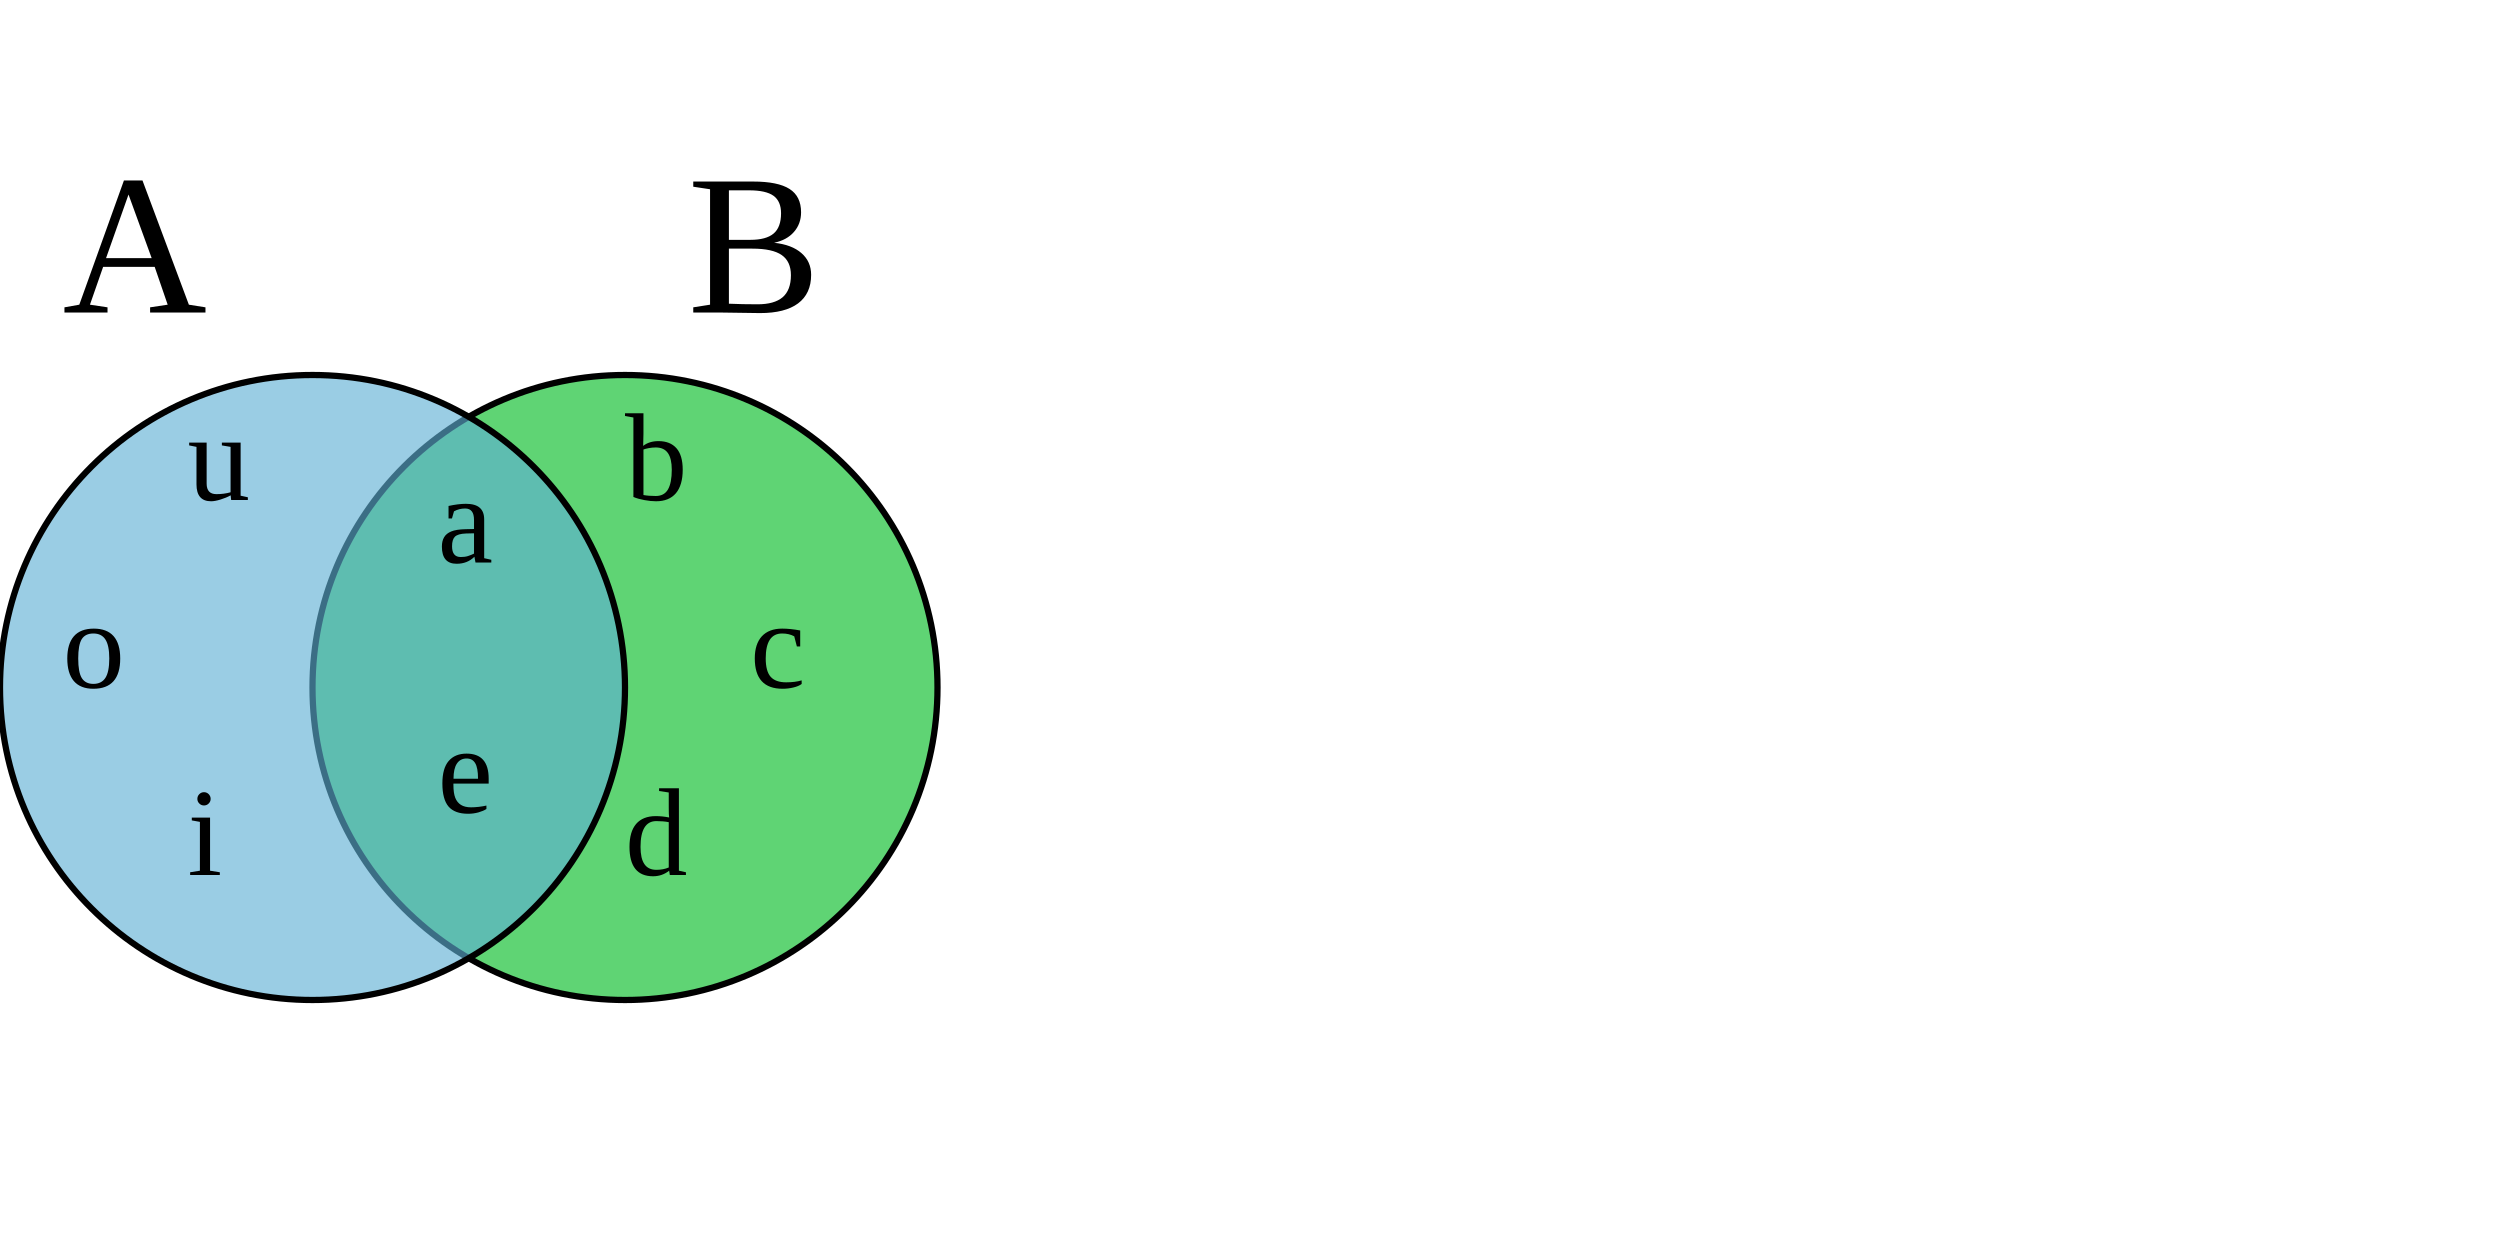
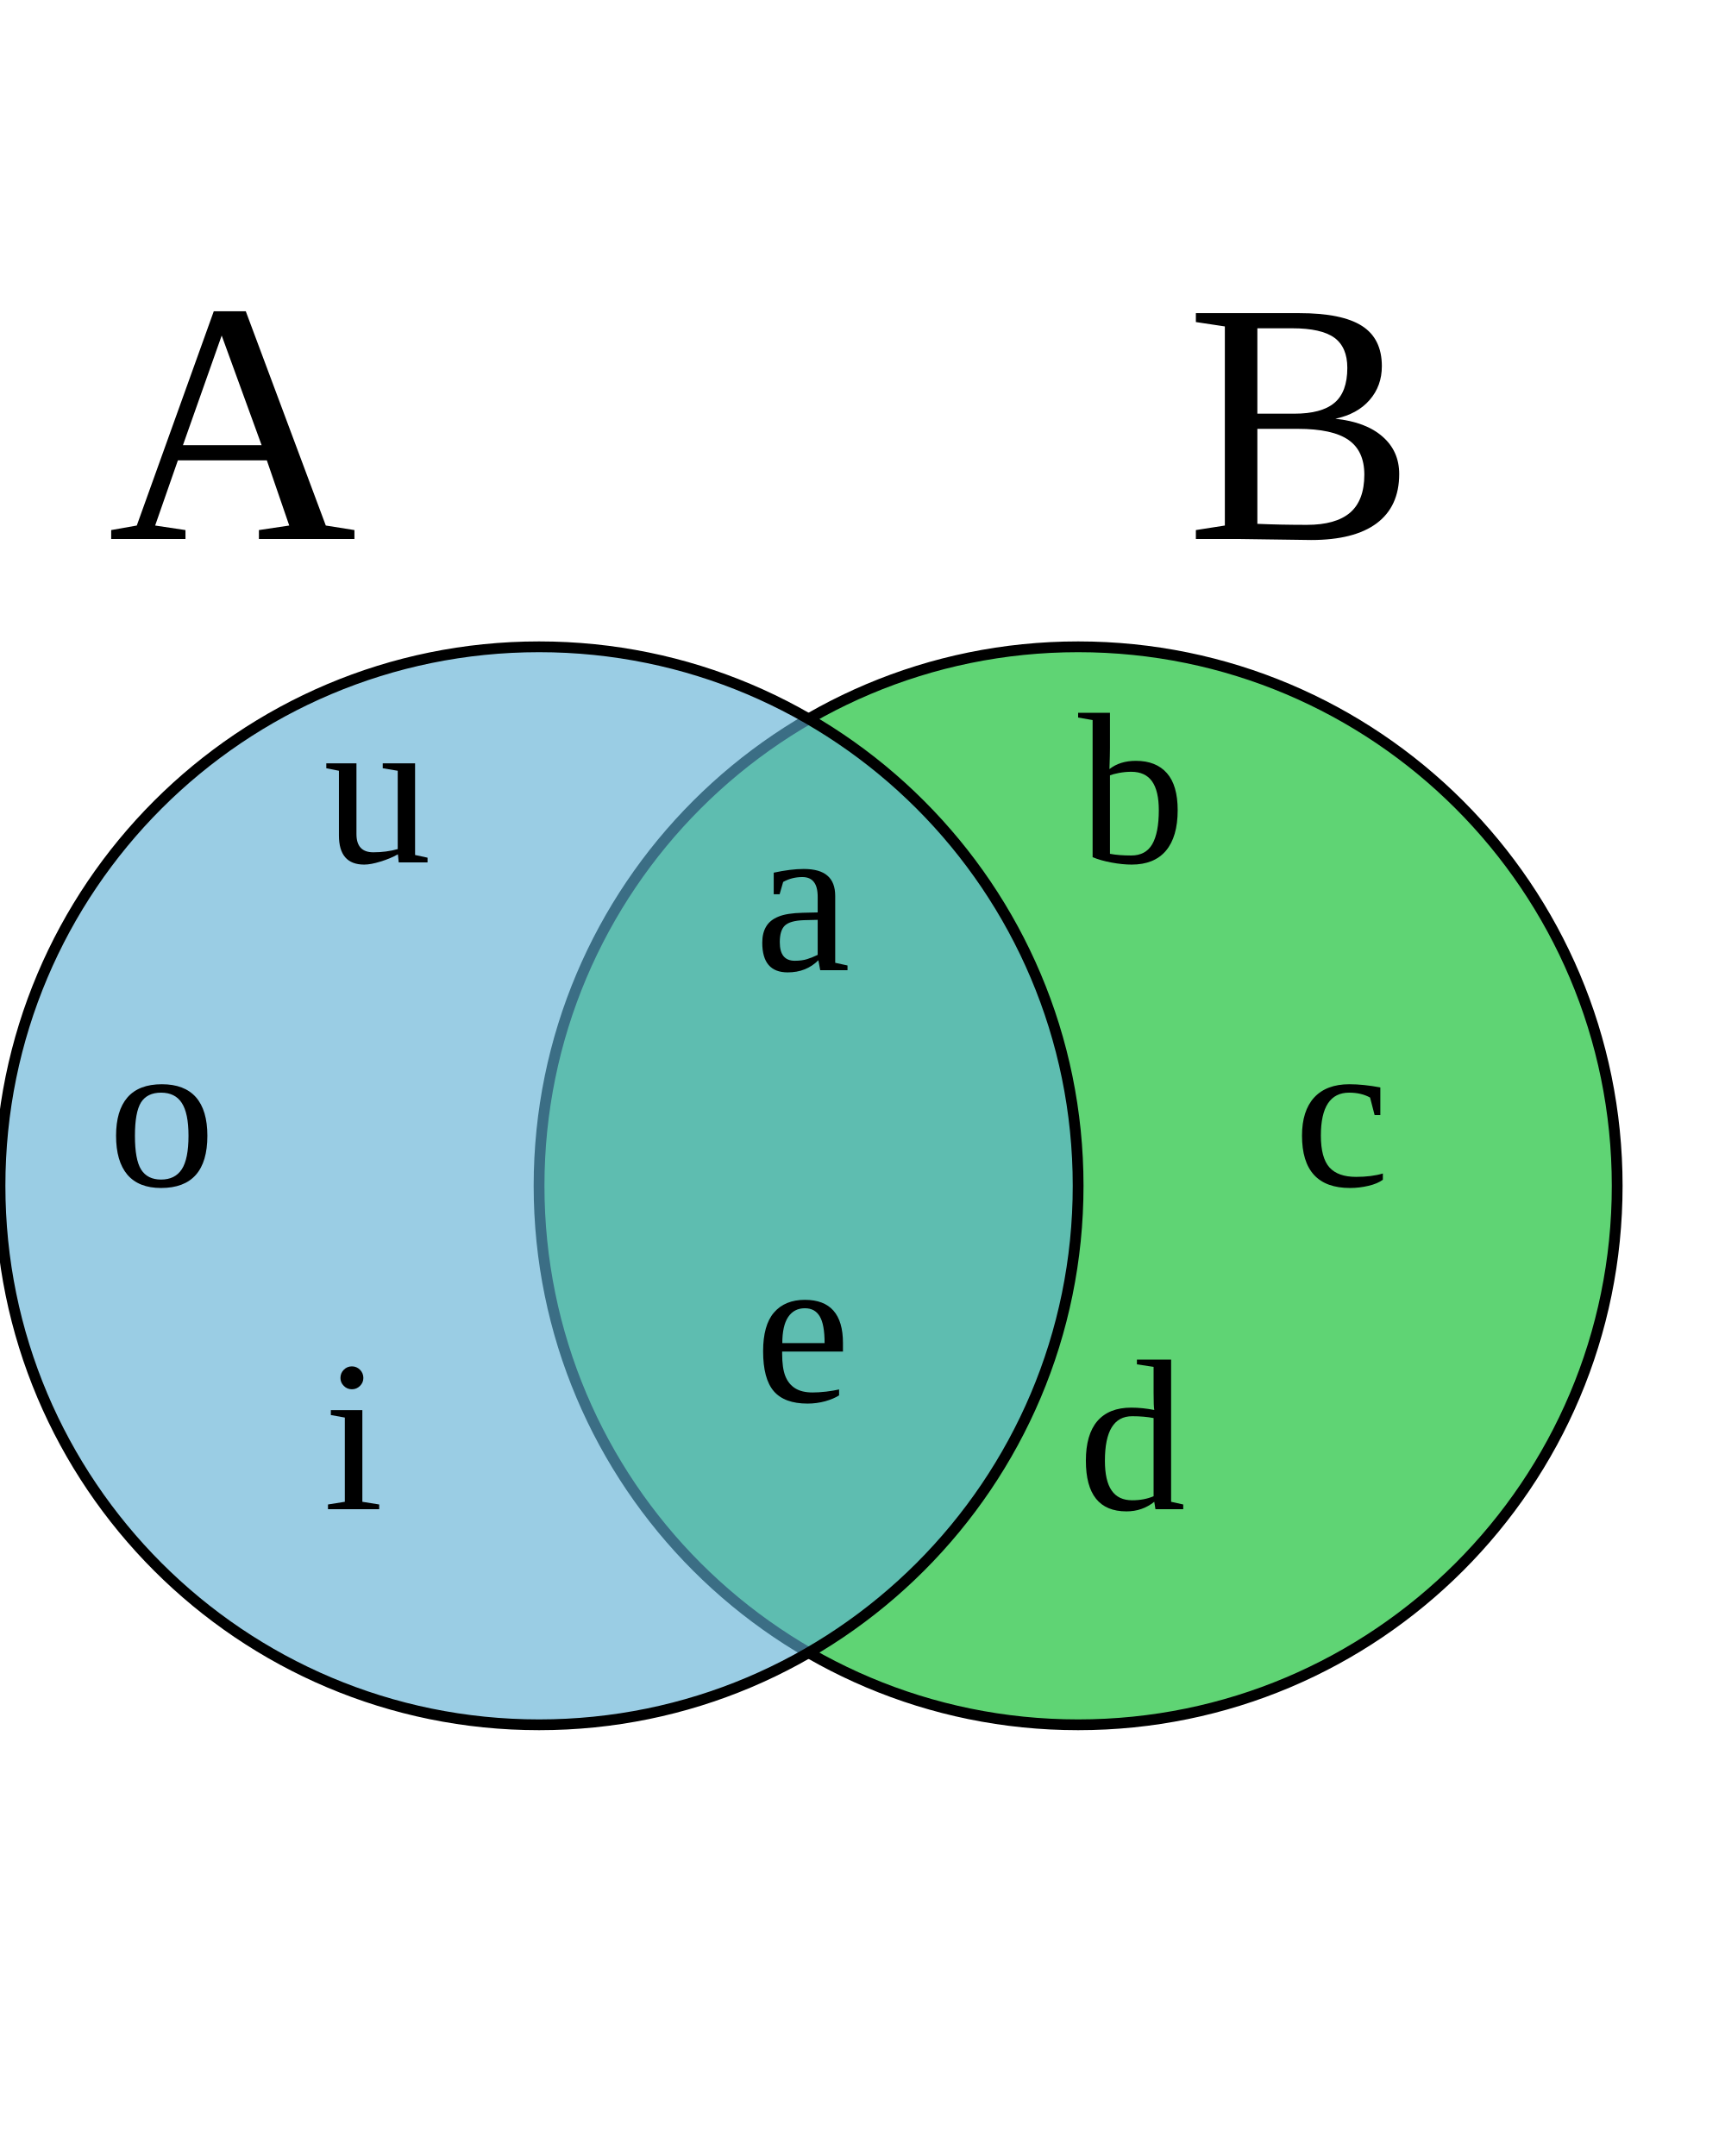
- <svg xmlns="http://www.w3.org/2000/svg" version="1.1" height="200" width="400">
+ <svg xmlns="http://www.w3.org/2000/svg" version="1.1" height="200" width="160">
  <circle cx="100" cy="110" stroke="black" r="50" fill="#00BB22A0" />
  <circle cx="50" cy="110" stroke="black" r="50" fill="#5FAFD4A0" />
  <text x="30" y="80" font-size="20">u</text>
  <text x="10" y="110" font-size="20">o</text>
  <text x="30" y="140" font-size="20">i</text>
  <text x="70" y="90" font-size="20">a</text>
  <text x="70" y="130" font-size="20">e</text>
  <text x="100" y="80" font-size="20">b</text>
  <text x="120" y="110" font-size="20">c</text>
  <text x="100" y="140" font-size="20">d</text>
  <text x="10" y="50" font-size="32">A</text>
  <text x="110" y="50" font-size="32">B</text>
</svg>
